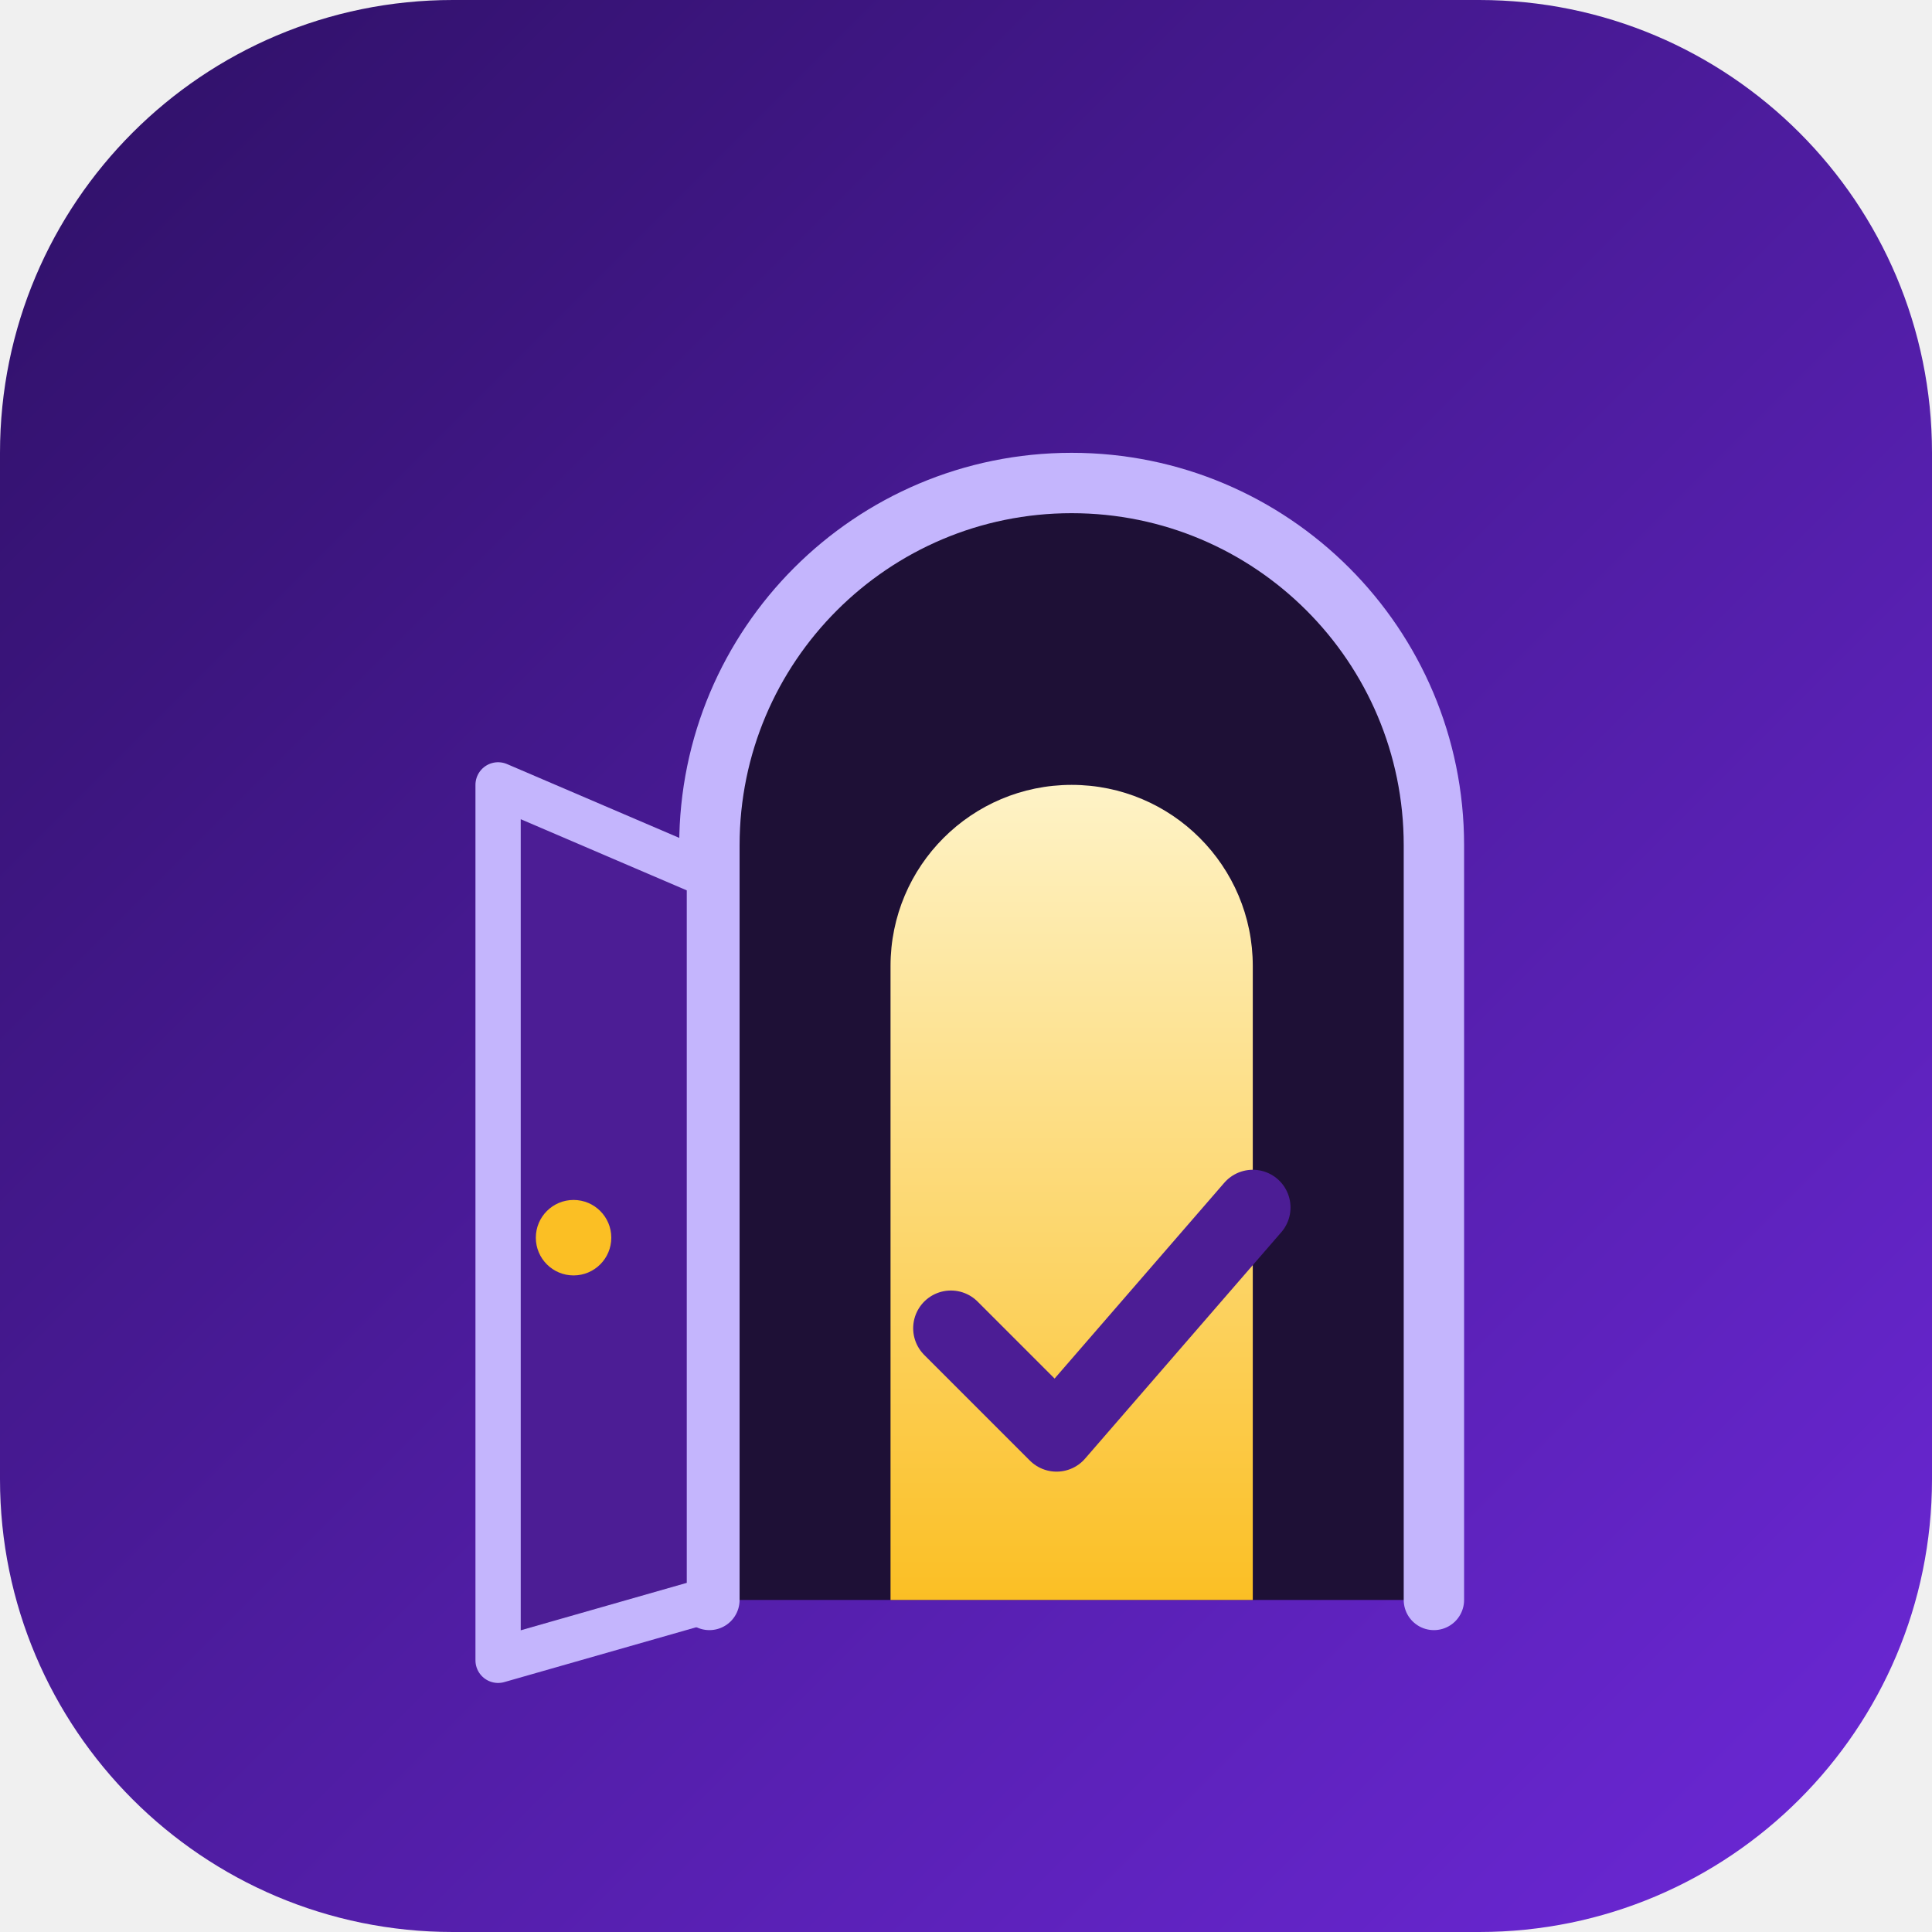
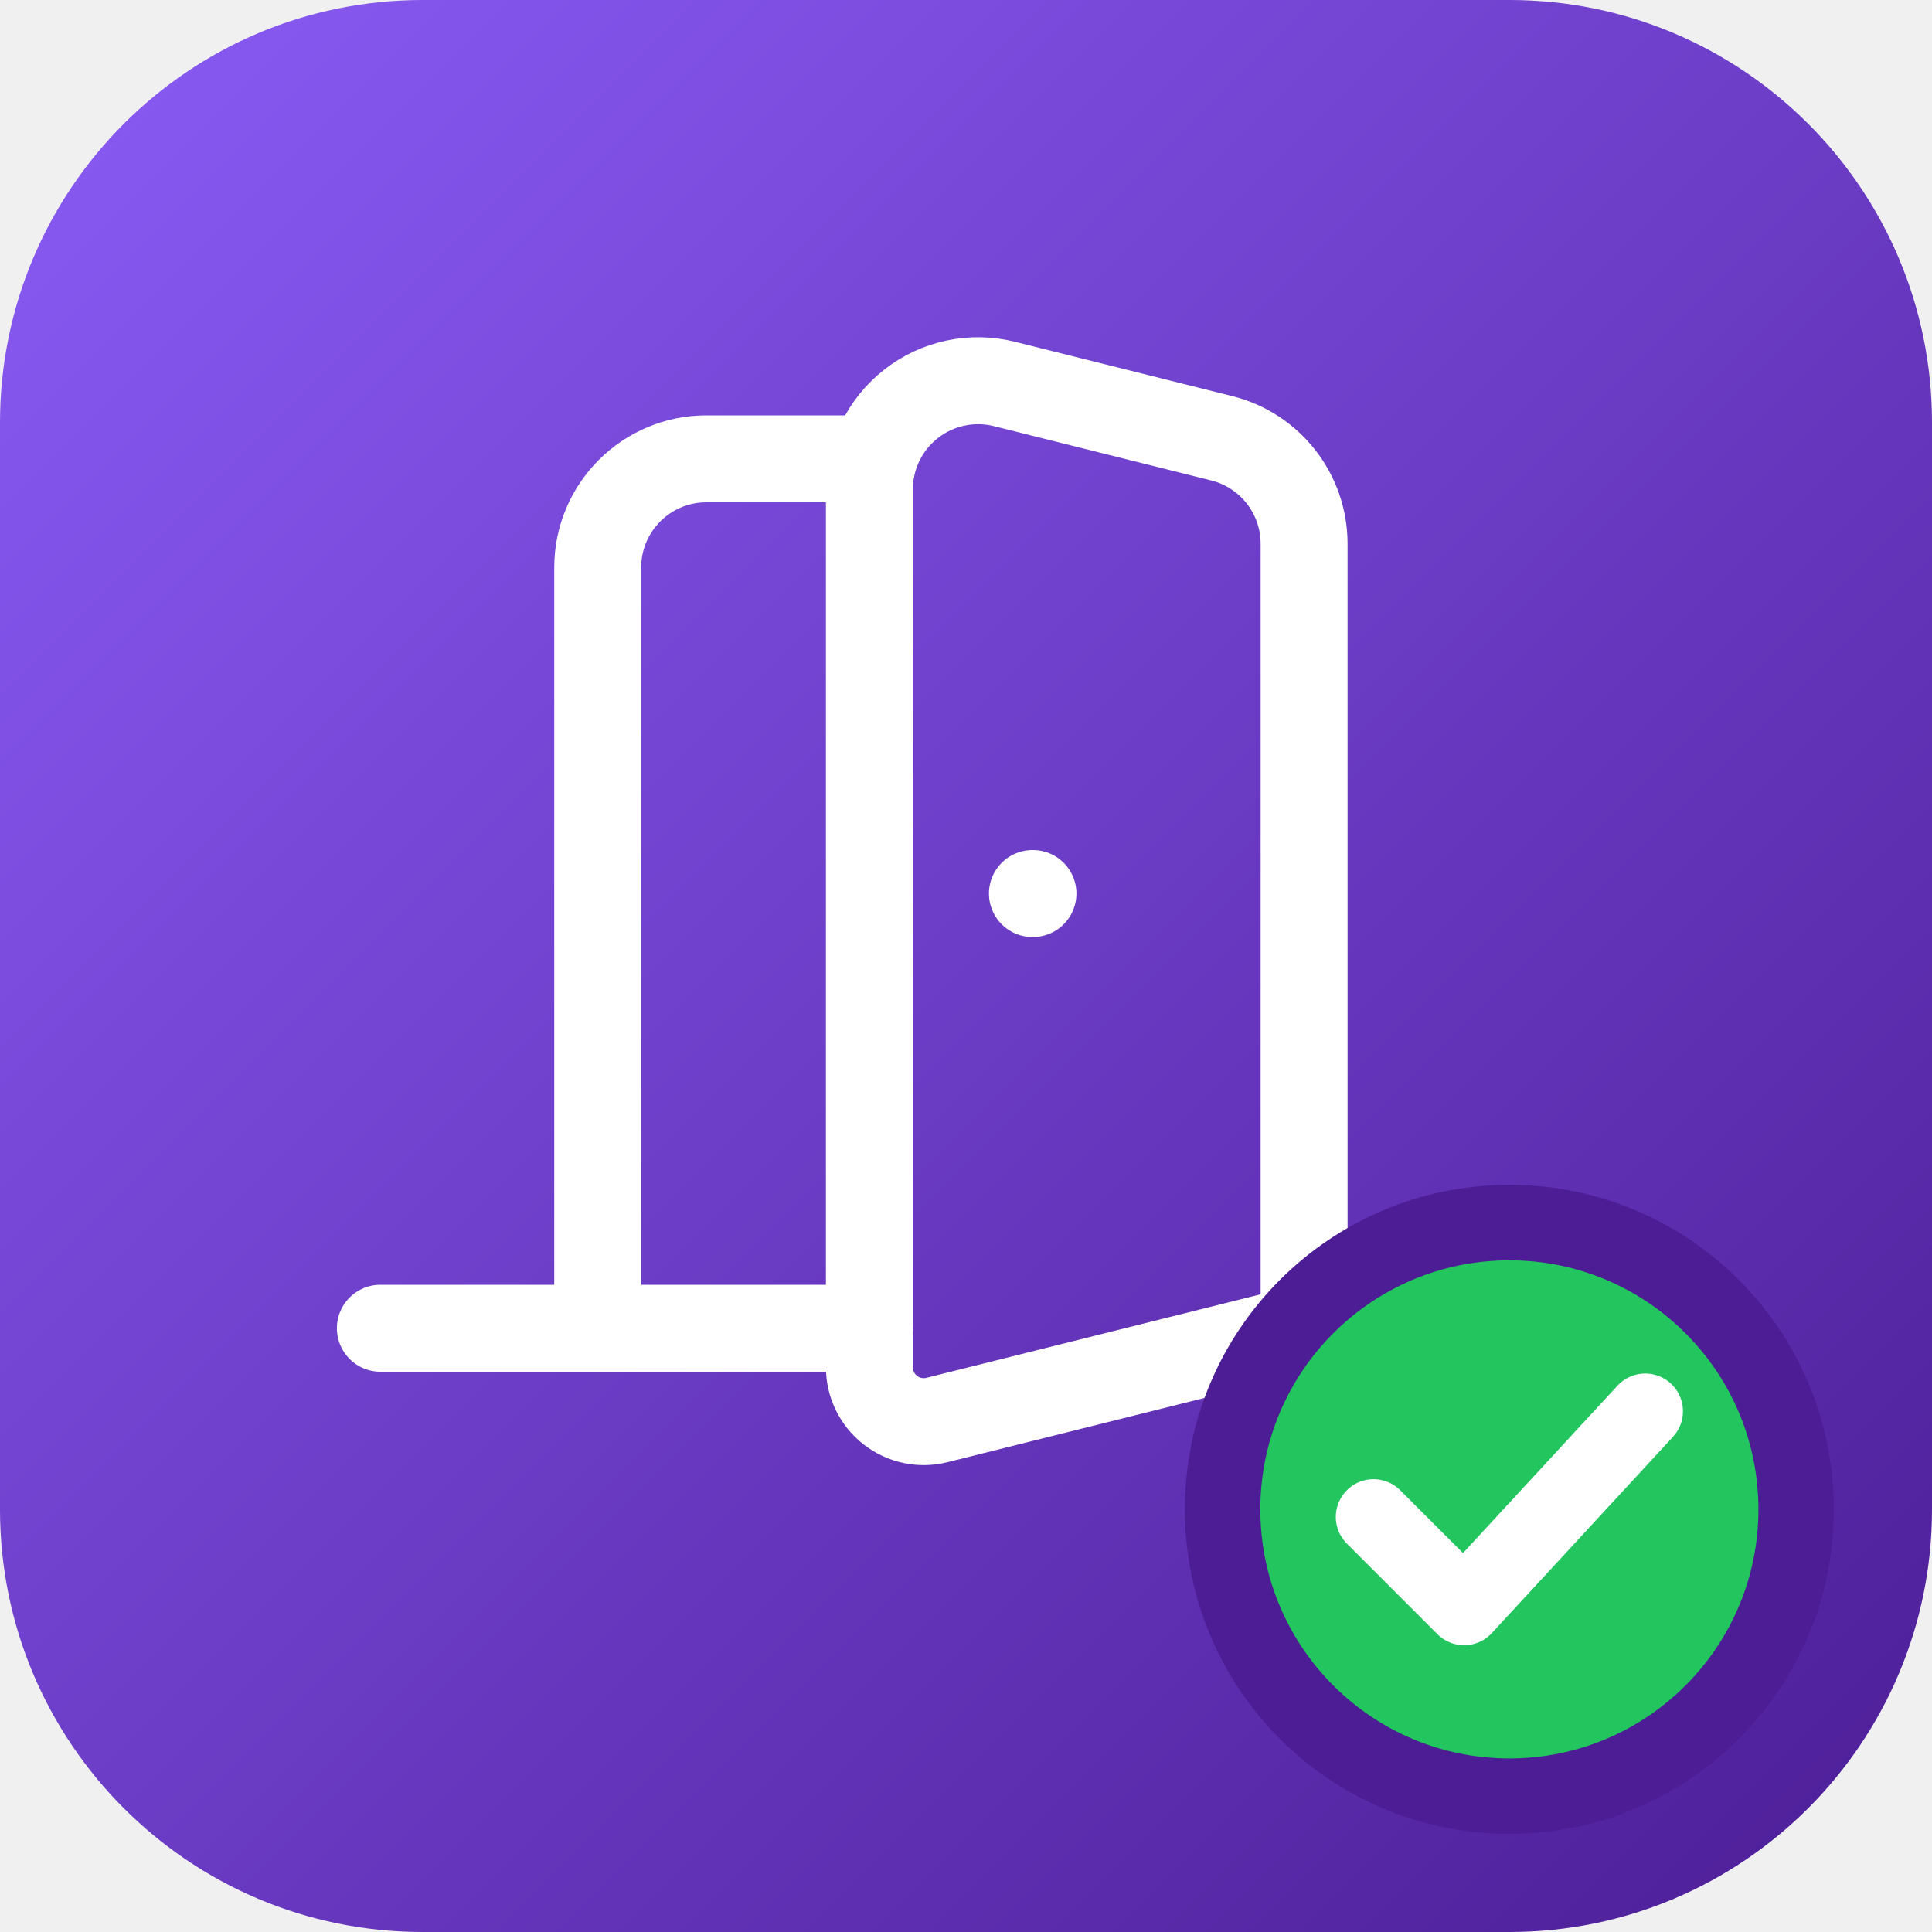
<svg xmlns="http://www.w3.org/2000/svg" viewBox="0 0 128 128" role="img" aria-labelledby="t">
  <defs>
    <linearGradient id="bg" x1="0" y1="0" x2="1" y2="1">
-       <stop offset="0" stop-color="#2e1065" />
-       <stop offset="1" stop-color="#6d28d9" />
-     </linearGradient>
-     <linearGradient id="light" x1="0" y1="0" x2="0" y2="1">
-       <stop offset="0" stop-color="#fef3c7" />
-       <stop offset="1" stop-color="#fbbf24" />
+       <stop offset="0" stop-color="#8b5cf6" />
+       <stop offset="1" stop-color="#4c1d95" />
    </linearGradient>
  </defs>
-   <rect width="128" height="128" rx="30" fill="url(#bg)" />
-   <g transform="translate(5 2)">
-     <path d="M42 104V54a24 24 0 0 1 48 0v50z" fill="#1e1036" />
-     <path d="M54 104V62a12 12 0 0 1 24 0v42z" fill="url(#light)" />
-     <path d="M42 104V54a24 24 0 0 1 48 0v50" fill="none" stroke="#c4b5fd" stroke-width="4" stroke-linecap="round" stroke-linejoin="round" />
-     <path d="M42 56L28 50v58l14-4z" fill="#4c1d95" stroke="#c4b5fd" stroke-width="3" stroke-linejoin="round" />
-     <circle cx="33" cy="80" r="2.5" fill="#fbbf24" />
-     <path d="M58 86l7 7 13-15" fill="none" stroke="#4c1d95" stroke-width="5" stroke-linecap="round" stroke-linejoin="round" />
+   <rect width="128" height="128" rx="28" fill="url(#bg)" />
+   <g transform="translate(18 16) scale(3.6)" fill="none" stroke="#fff" stroke-width="1.6" stroke-linecap="round" stroke-linejoin="round">
+     <path d="M11 20H2" />
+     <path d="M11 4.562v16.157a1 1 0 0 0 1.242.97L19 20V5.562a2 2 0 0 0-1.515-1.94l-4-1A2 2 0 0 0 11 4.561z" />
+     <path d="M11 4H8a2 2 0 0 0-2 2v14" />
+     <path d="M14 12h.01" />
+     <path d="M22 20h-3" />
  </g>
+   <circle cx="100" cy="100" r="19" fill="#22c55e" stroke="#4c1d95" stroke-width="5" />
+   <path d="M91 100.5l6 6 12-13" fill="none" stroke="#fff" stroke-width="5" stroke-linecap="round" stroke-linejoin="round" />
</svg>
